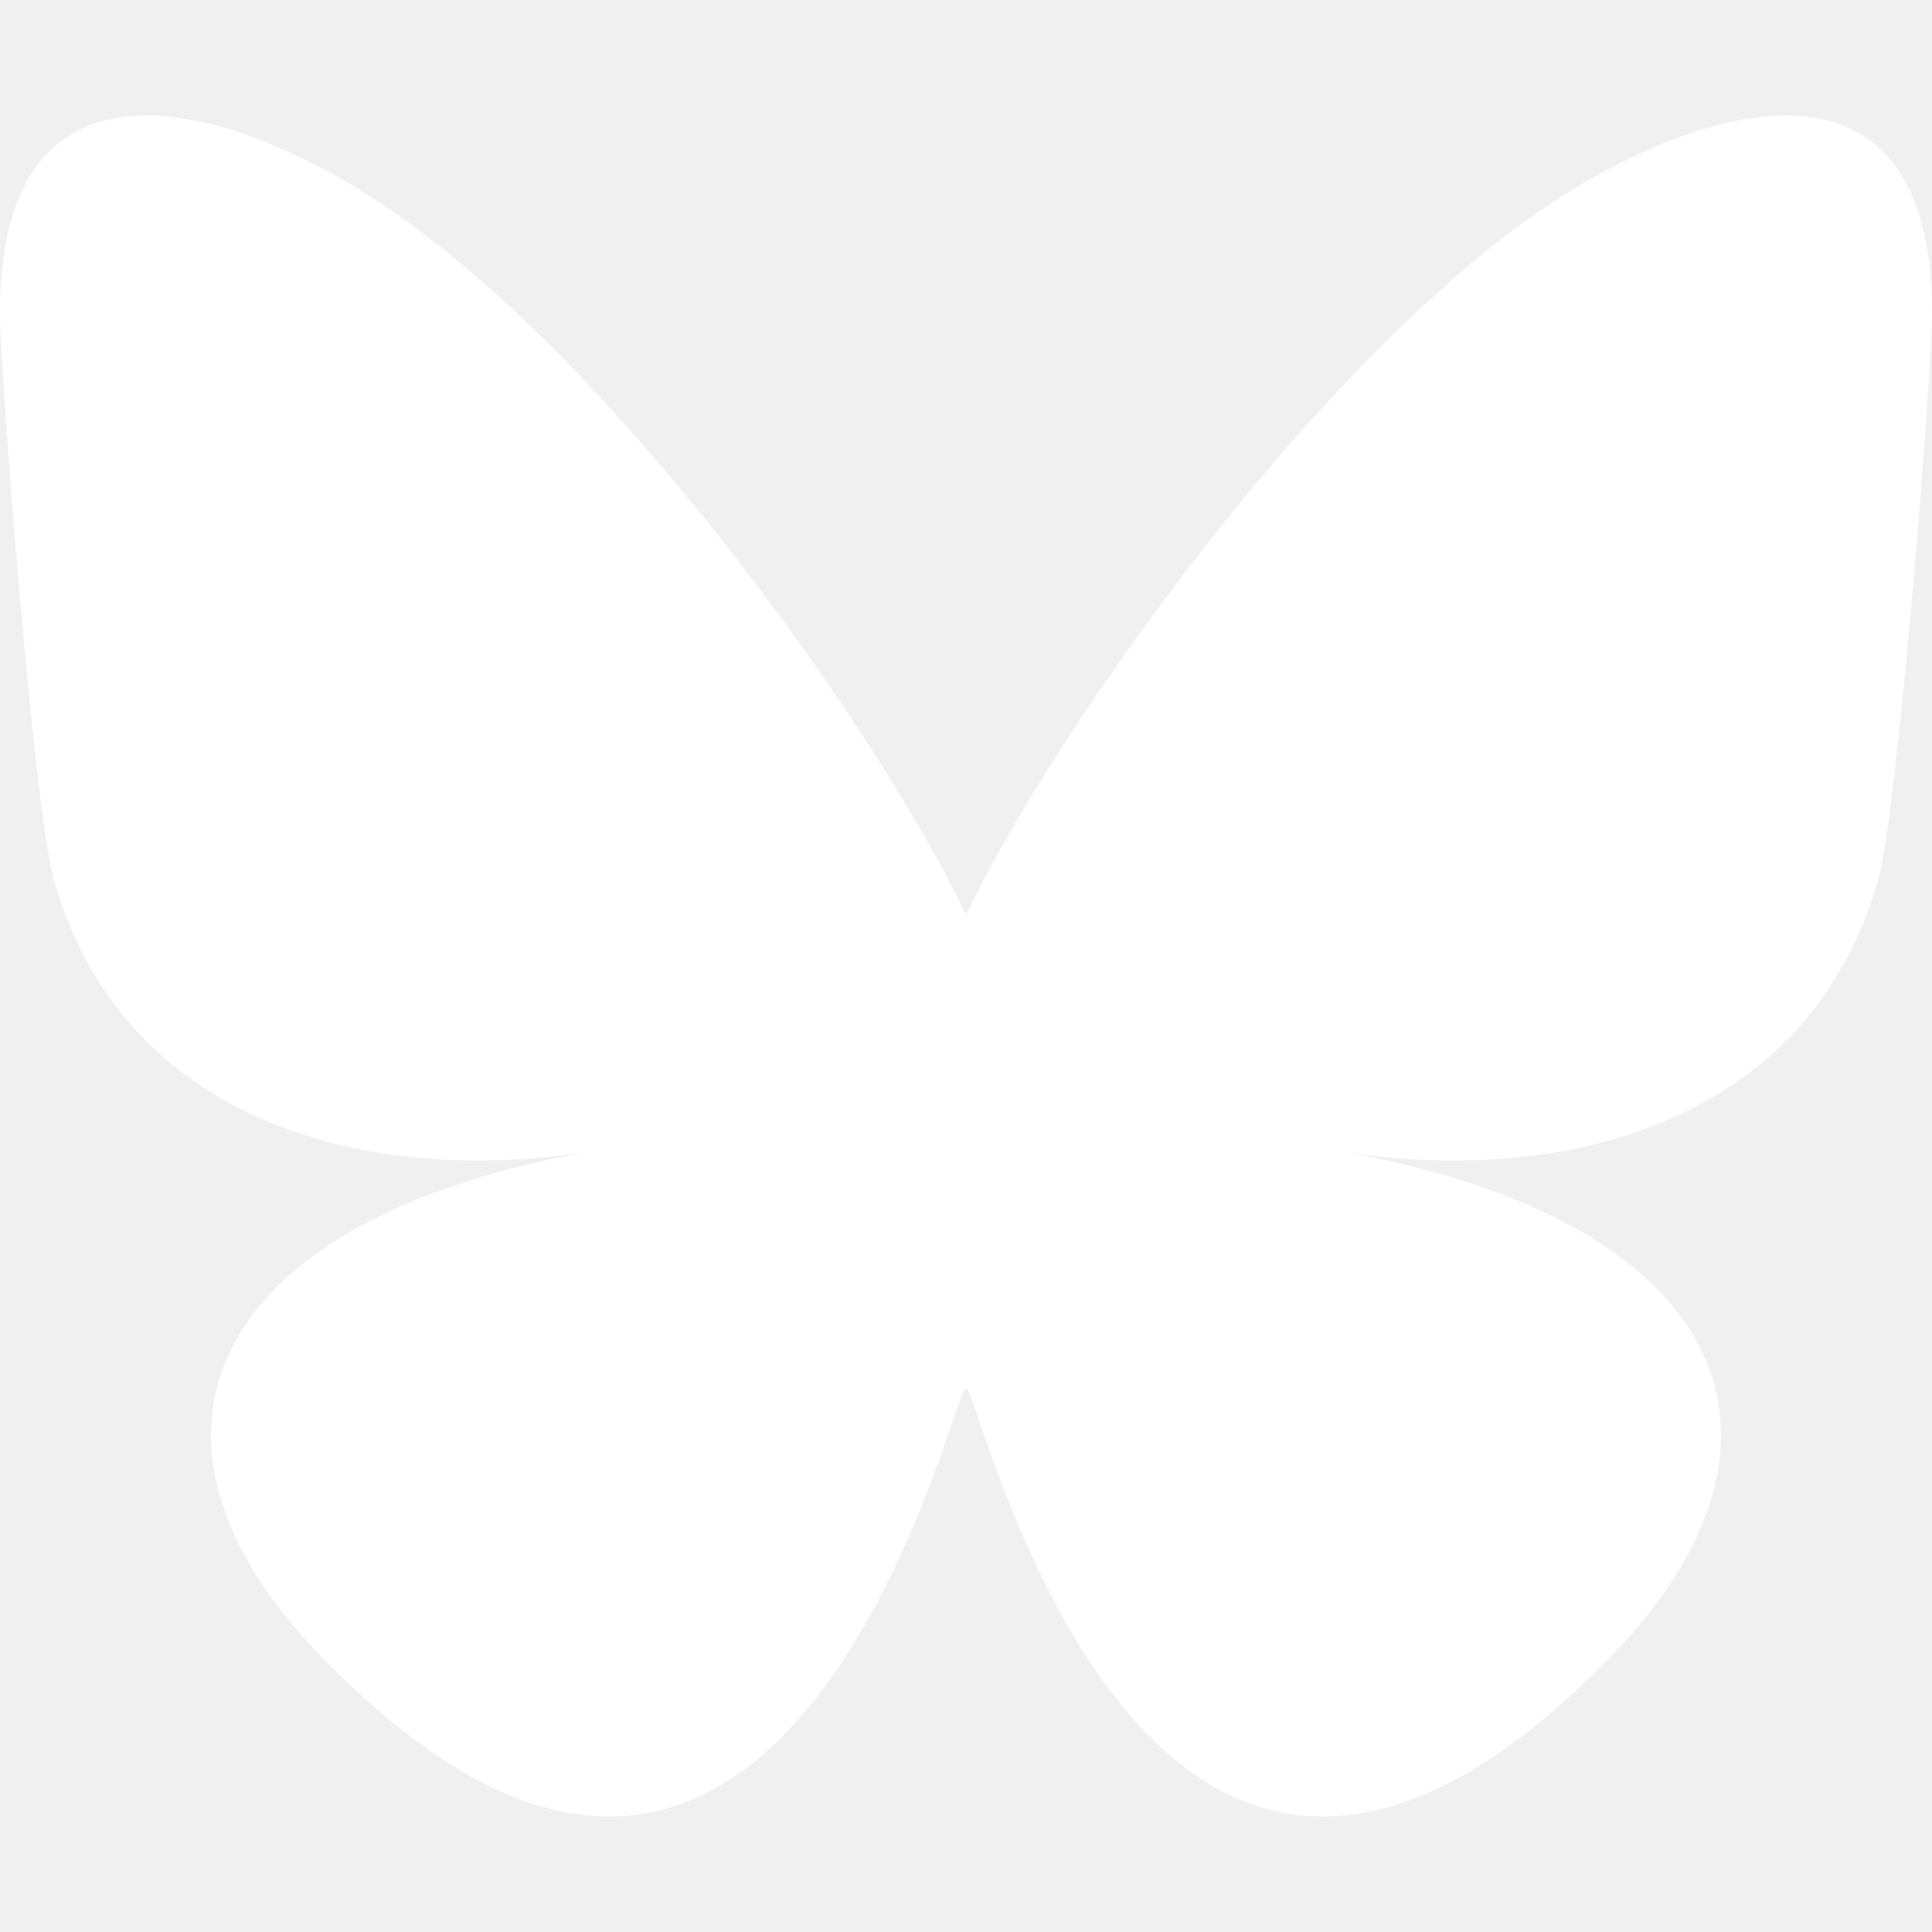
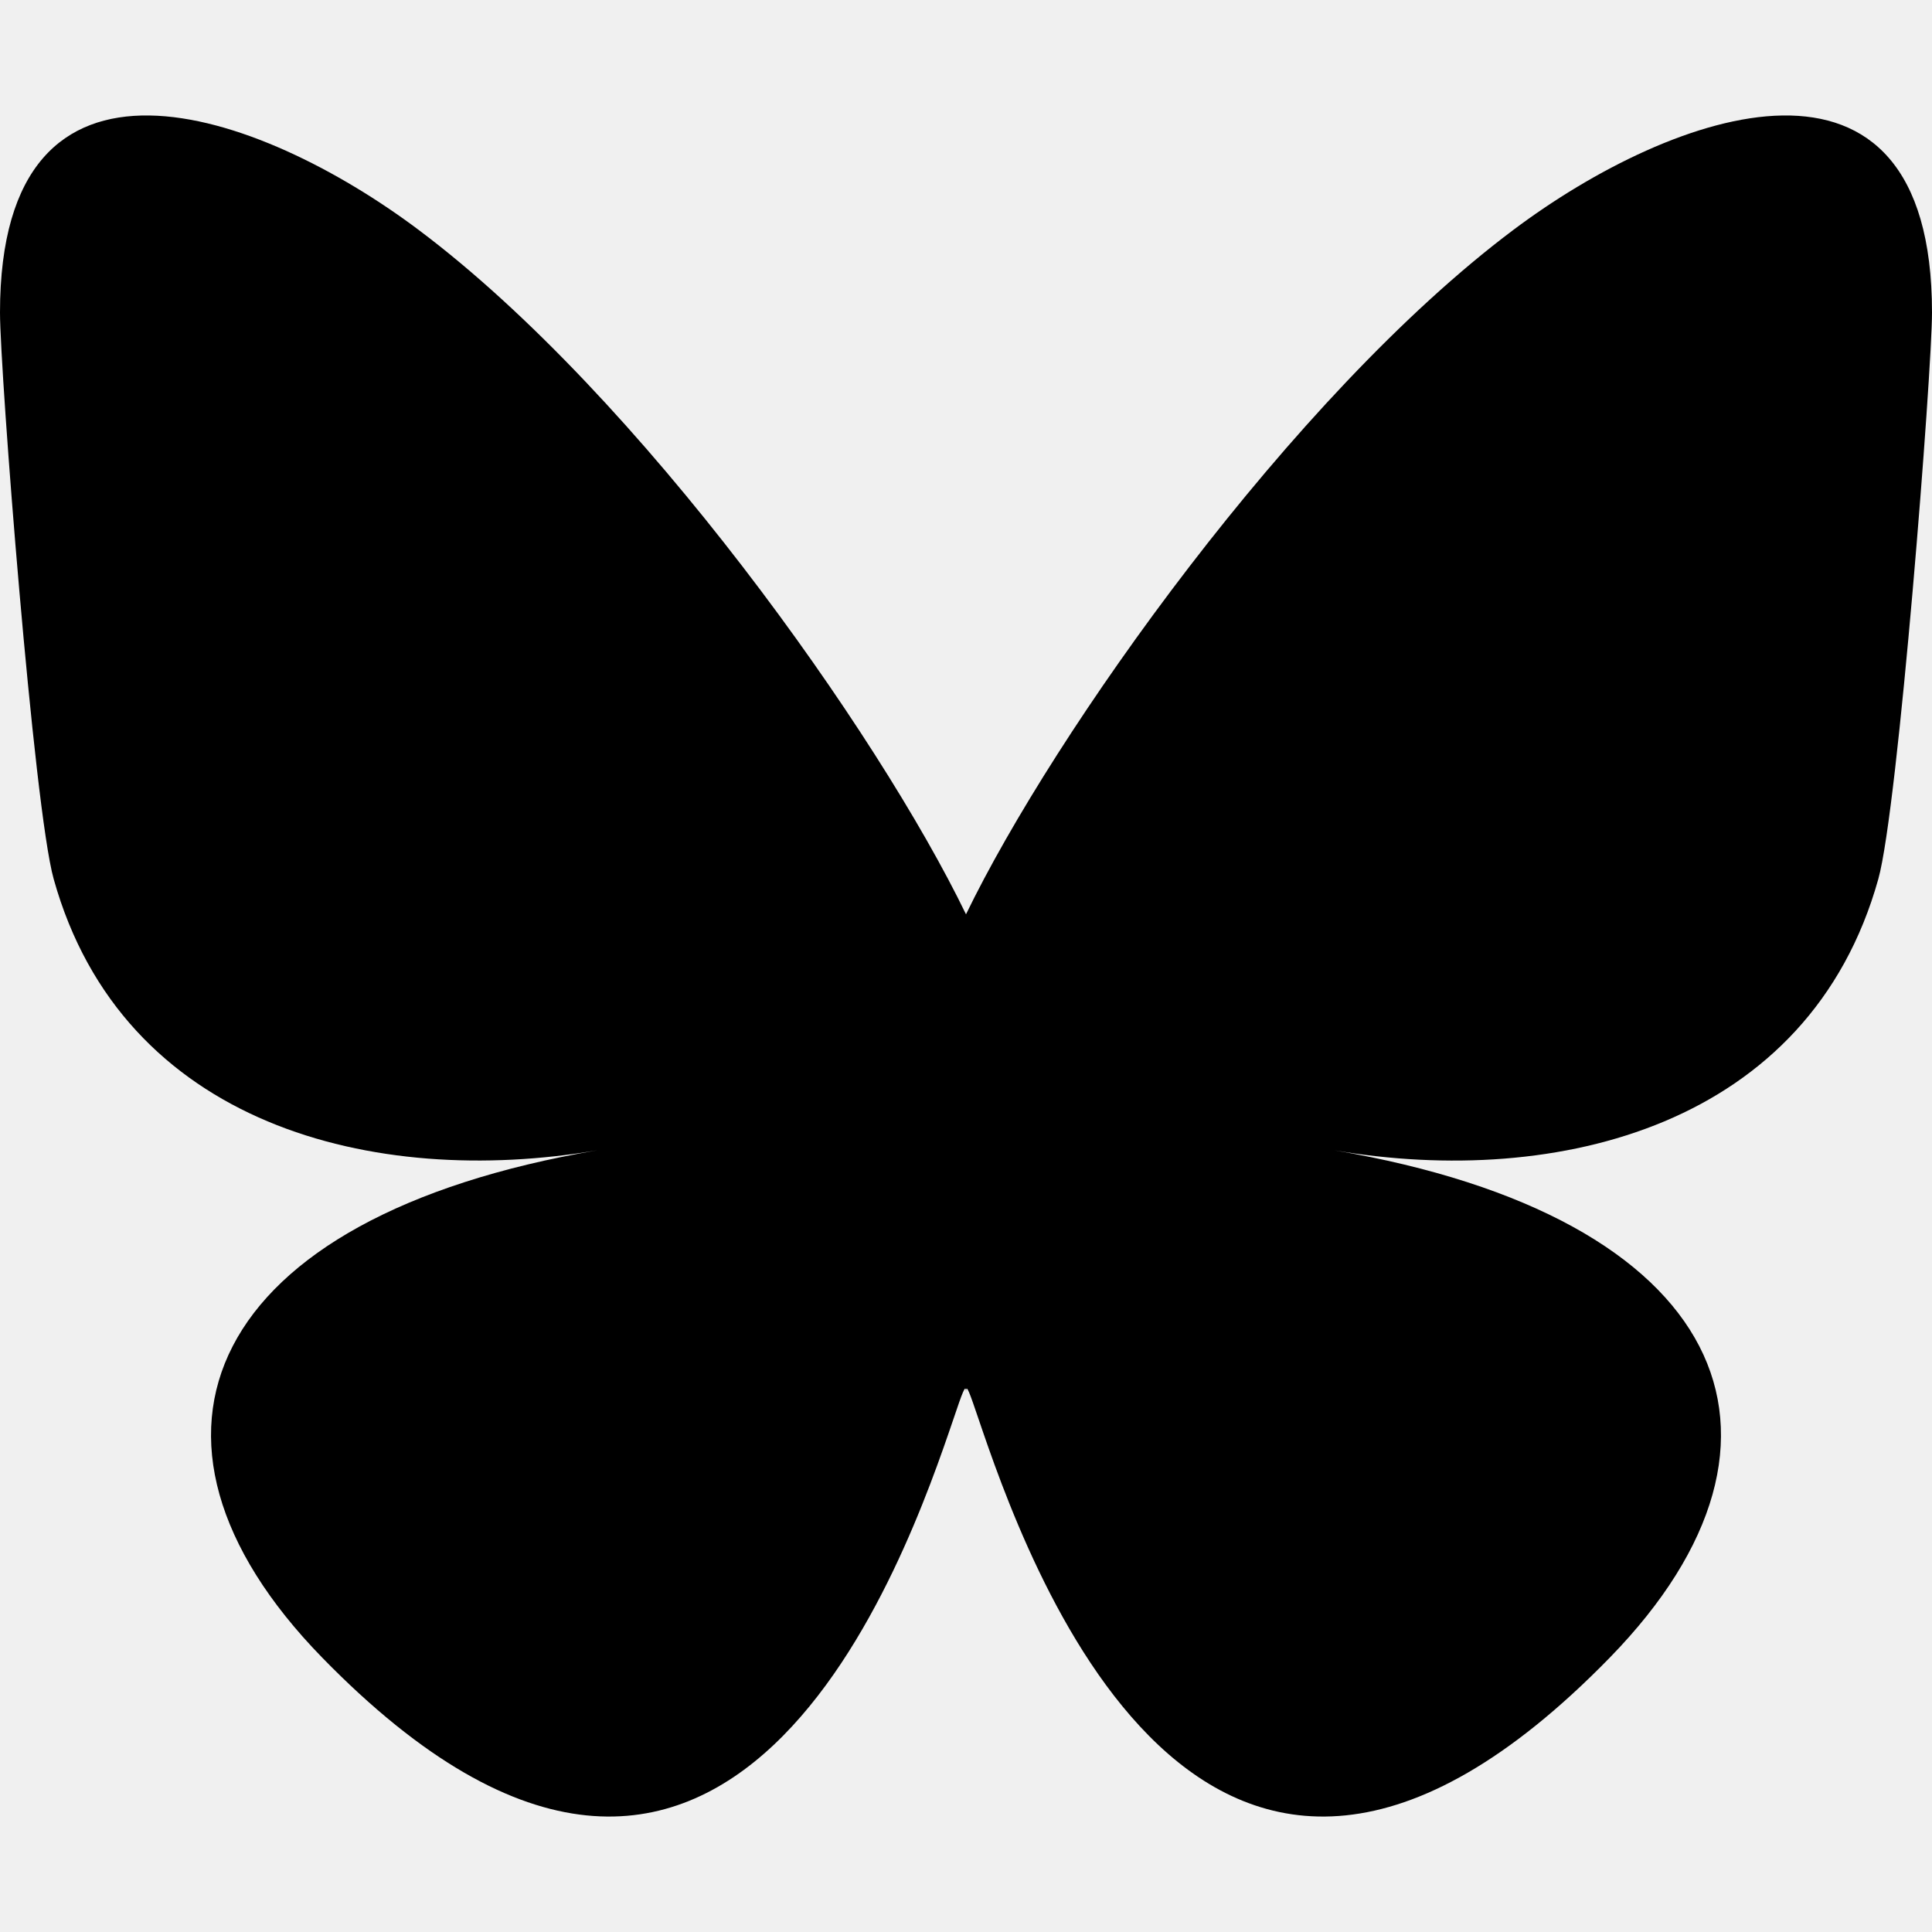
- <svg xmlns="http://www.w3.org/2000/svg" role="img" fill="white" viewBox="0 0 24 24">
+ <svg xmlns="http://www.w3.org/2000/svg" role="img" viewBox="0 0 24 24">
  <path d="M5.202 2.857C7.954 4.922 10.913 9.11 12 11.358c1.087-2.247 4.046-6.436 6.798-8.501C20.783 1.366 24 .213 24 3.883c0 .732-.42 6.156-.667 7.037-.856 3.061-3.978 3.842-6.755 3.37 4.854.826 6.089 3.562 3.422 6.299-5.065 5.196-7.28-1.304-7.847-2.97-.104-.305-.152-.448-.153-.327 0-.121-.05.022-.153.327-.568 1.666-2.782 8.166-7.847 2.97-2.667-2.737-1.432-5.473 3.422-6.3-2.777.473-5.899-.308-6.755-3.369C.42 10.04 0 4.615 0 3.883c0-3.67 3.217-2.517 5.202-1.026" />
</svg>
